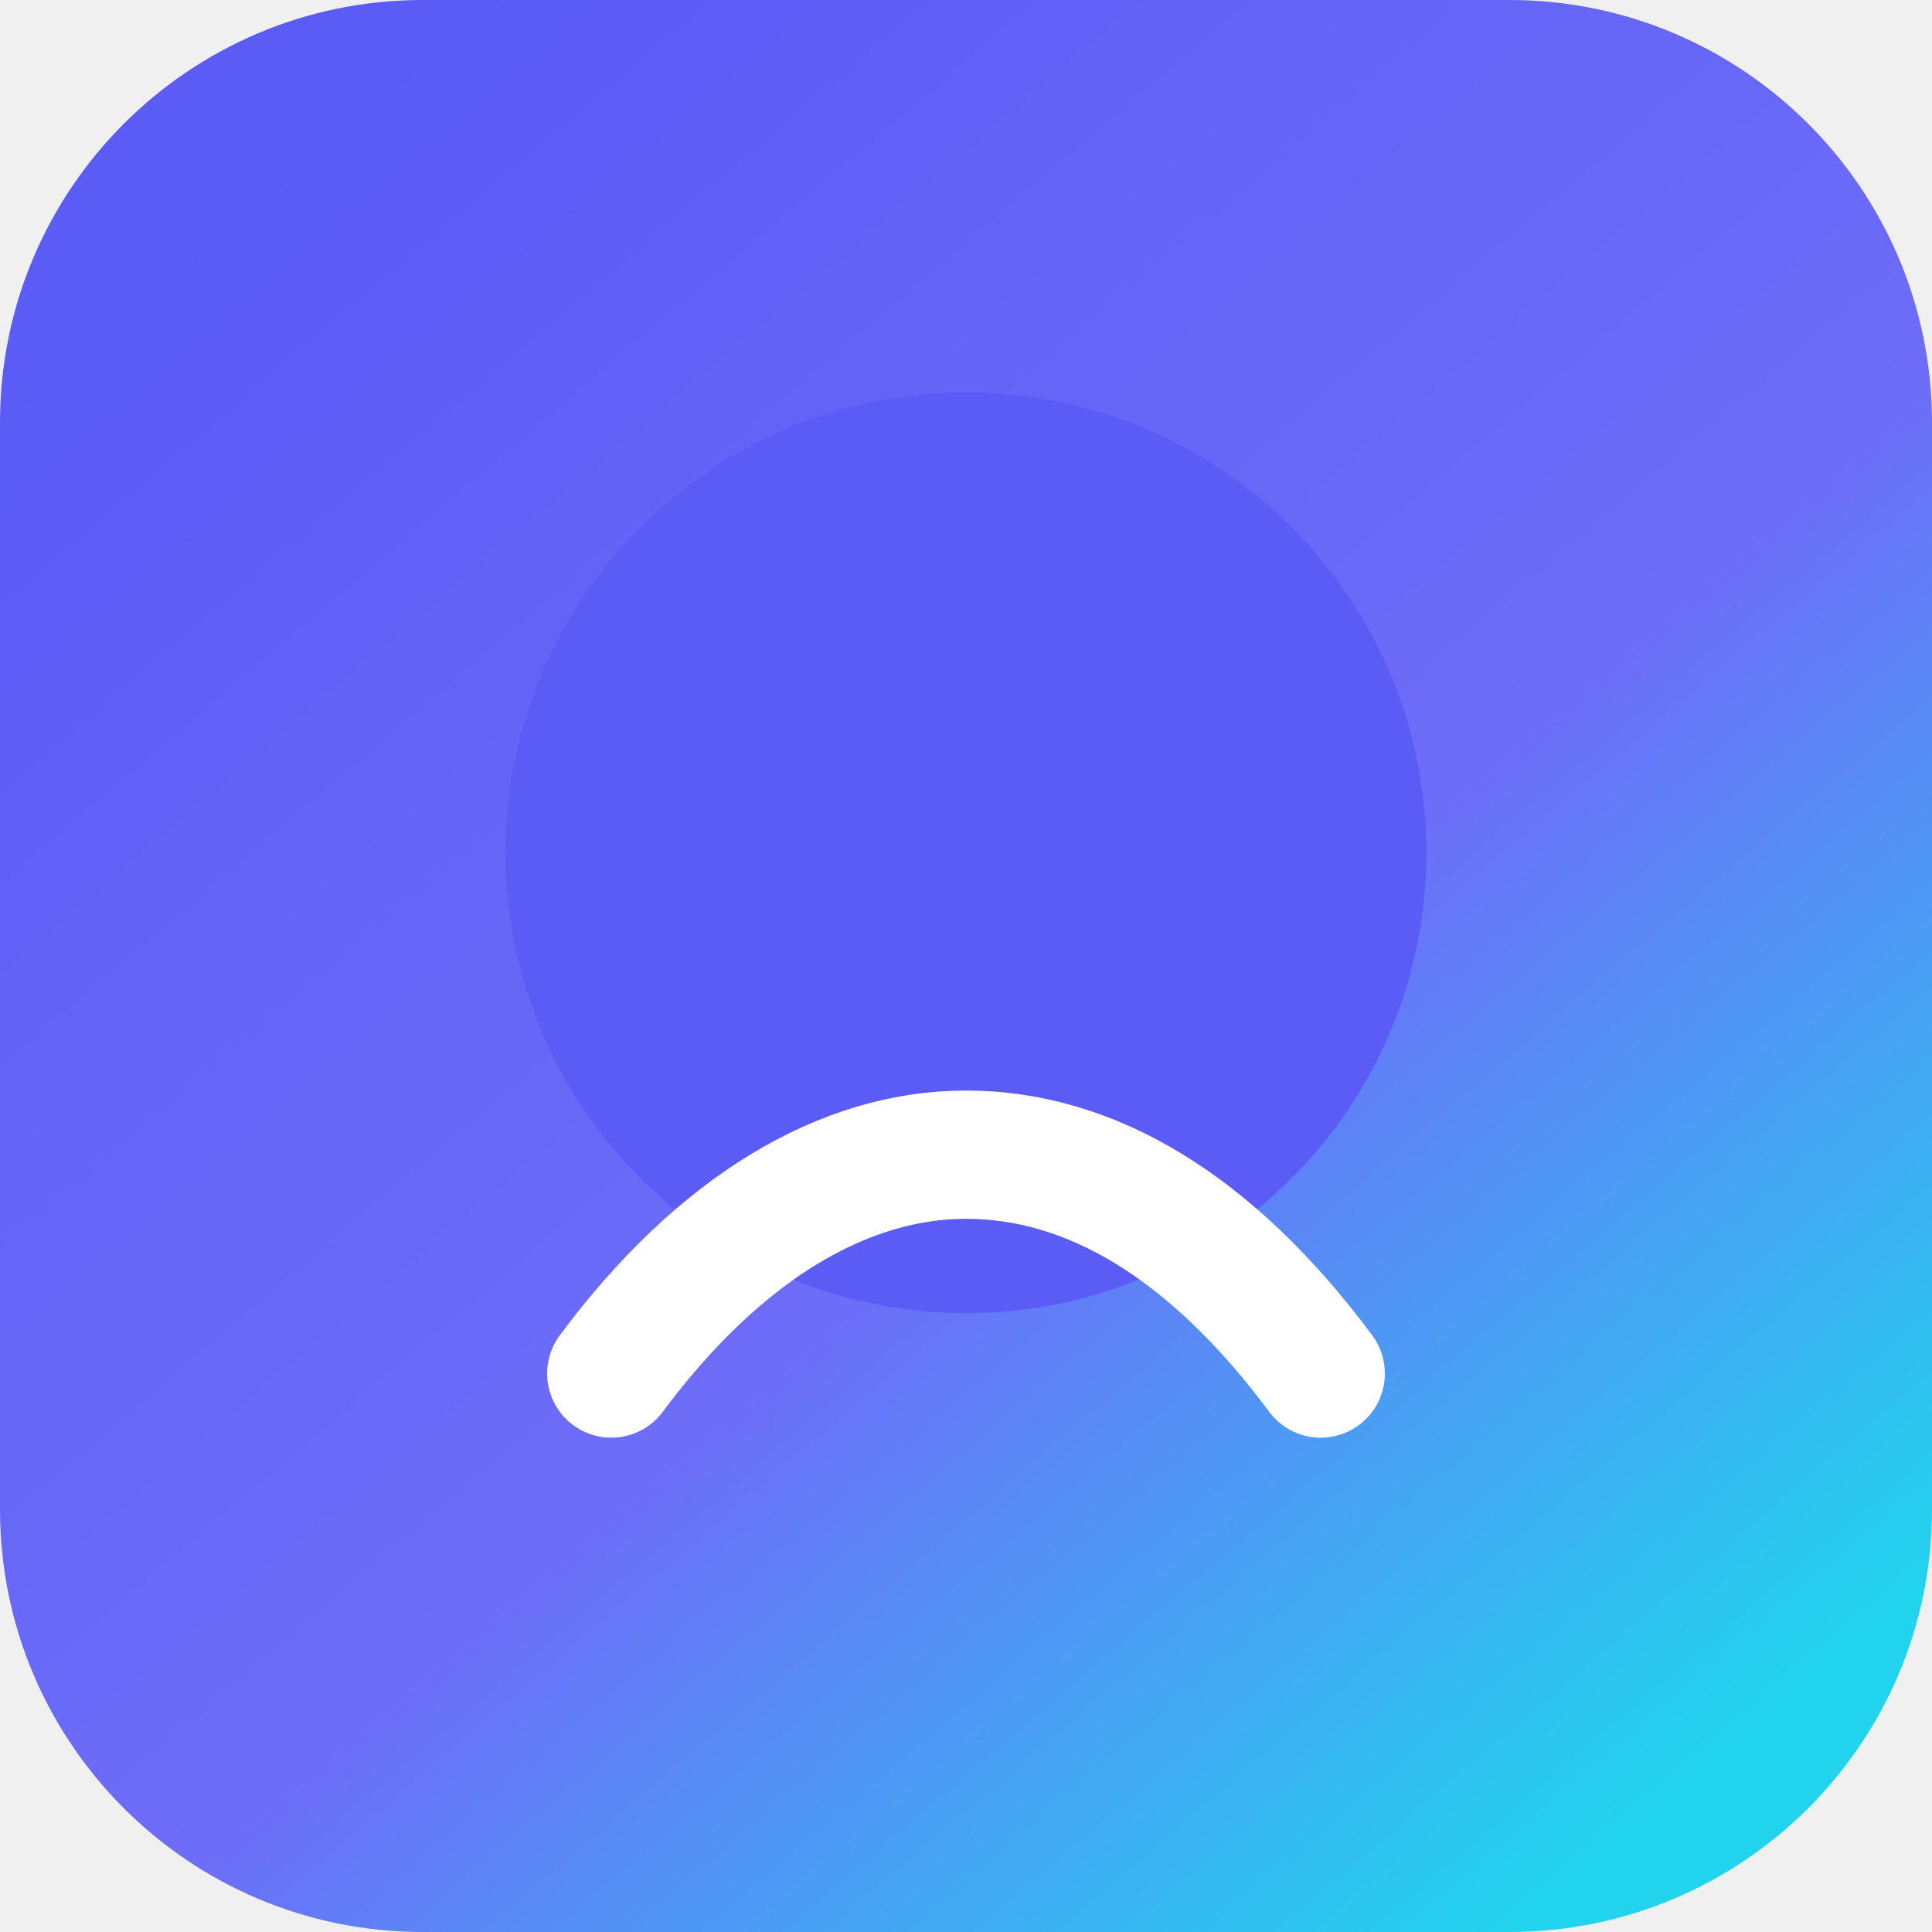
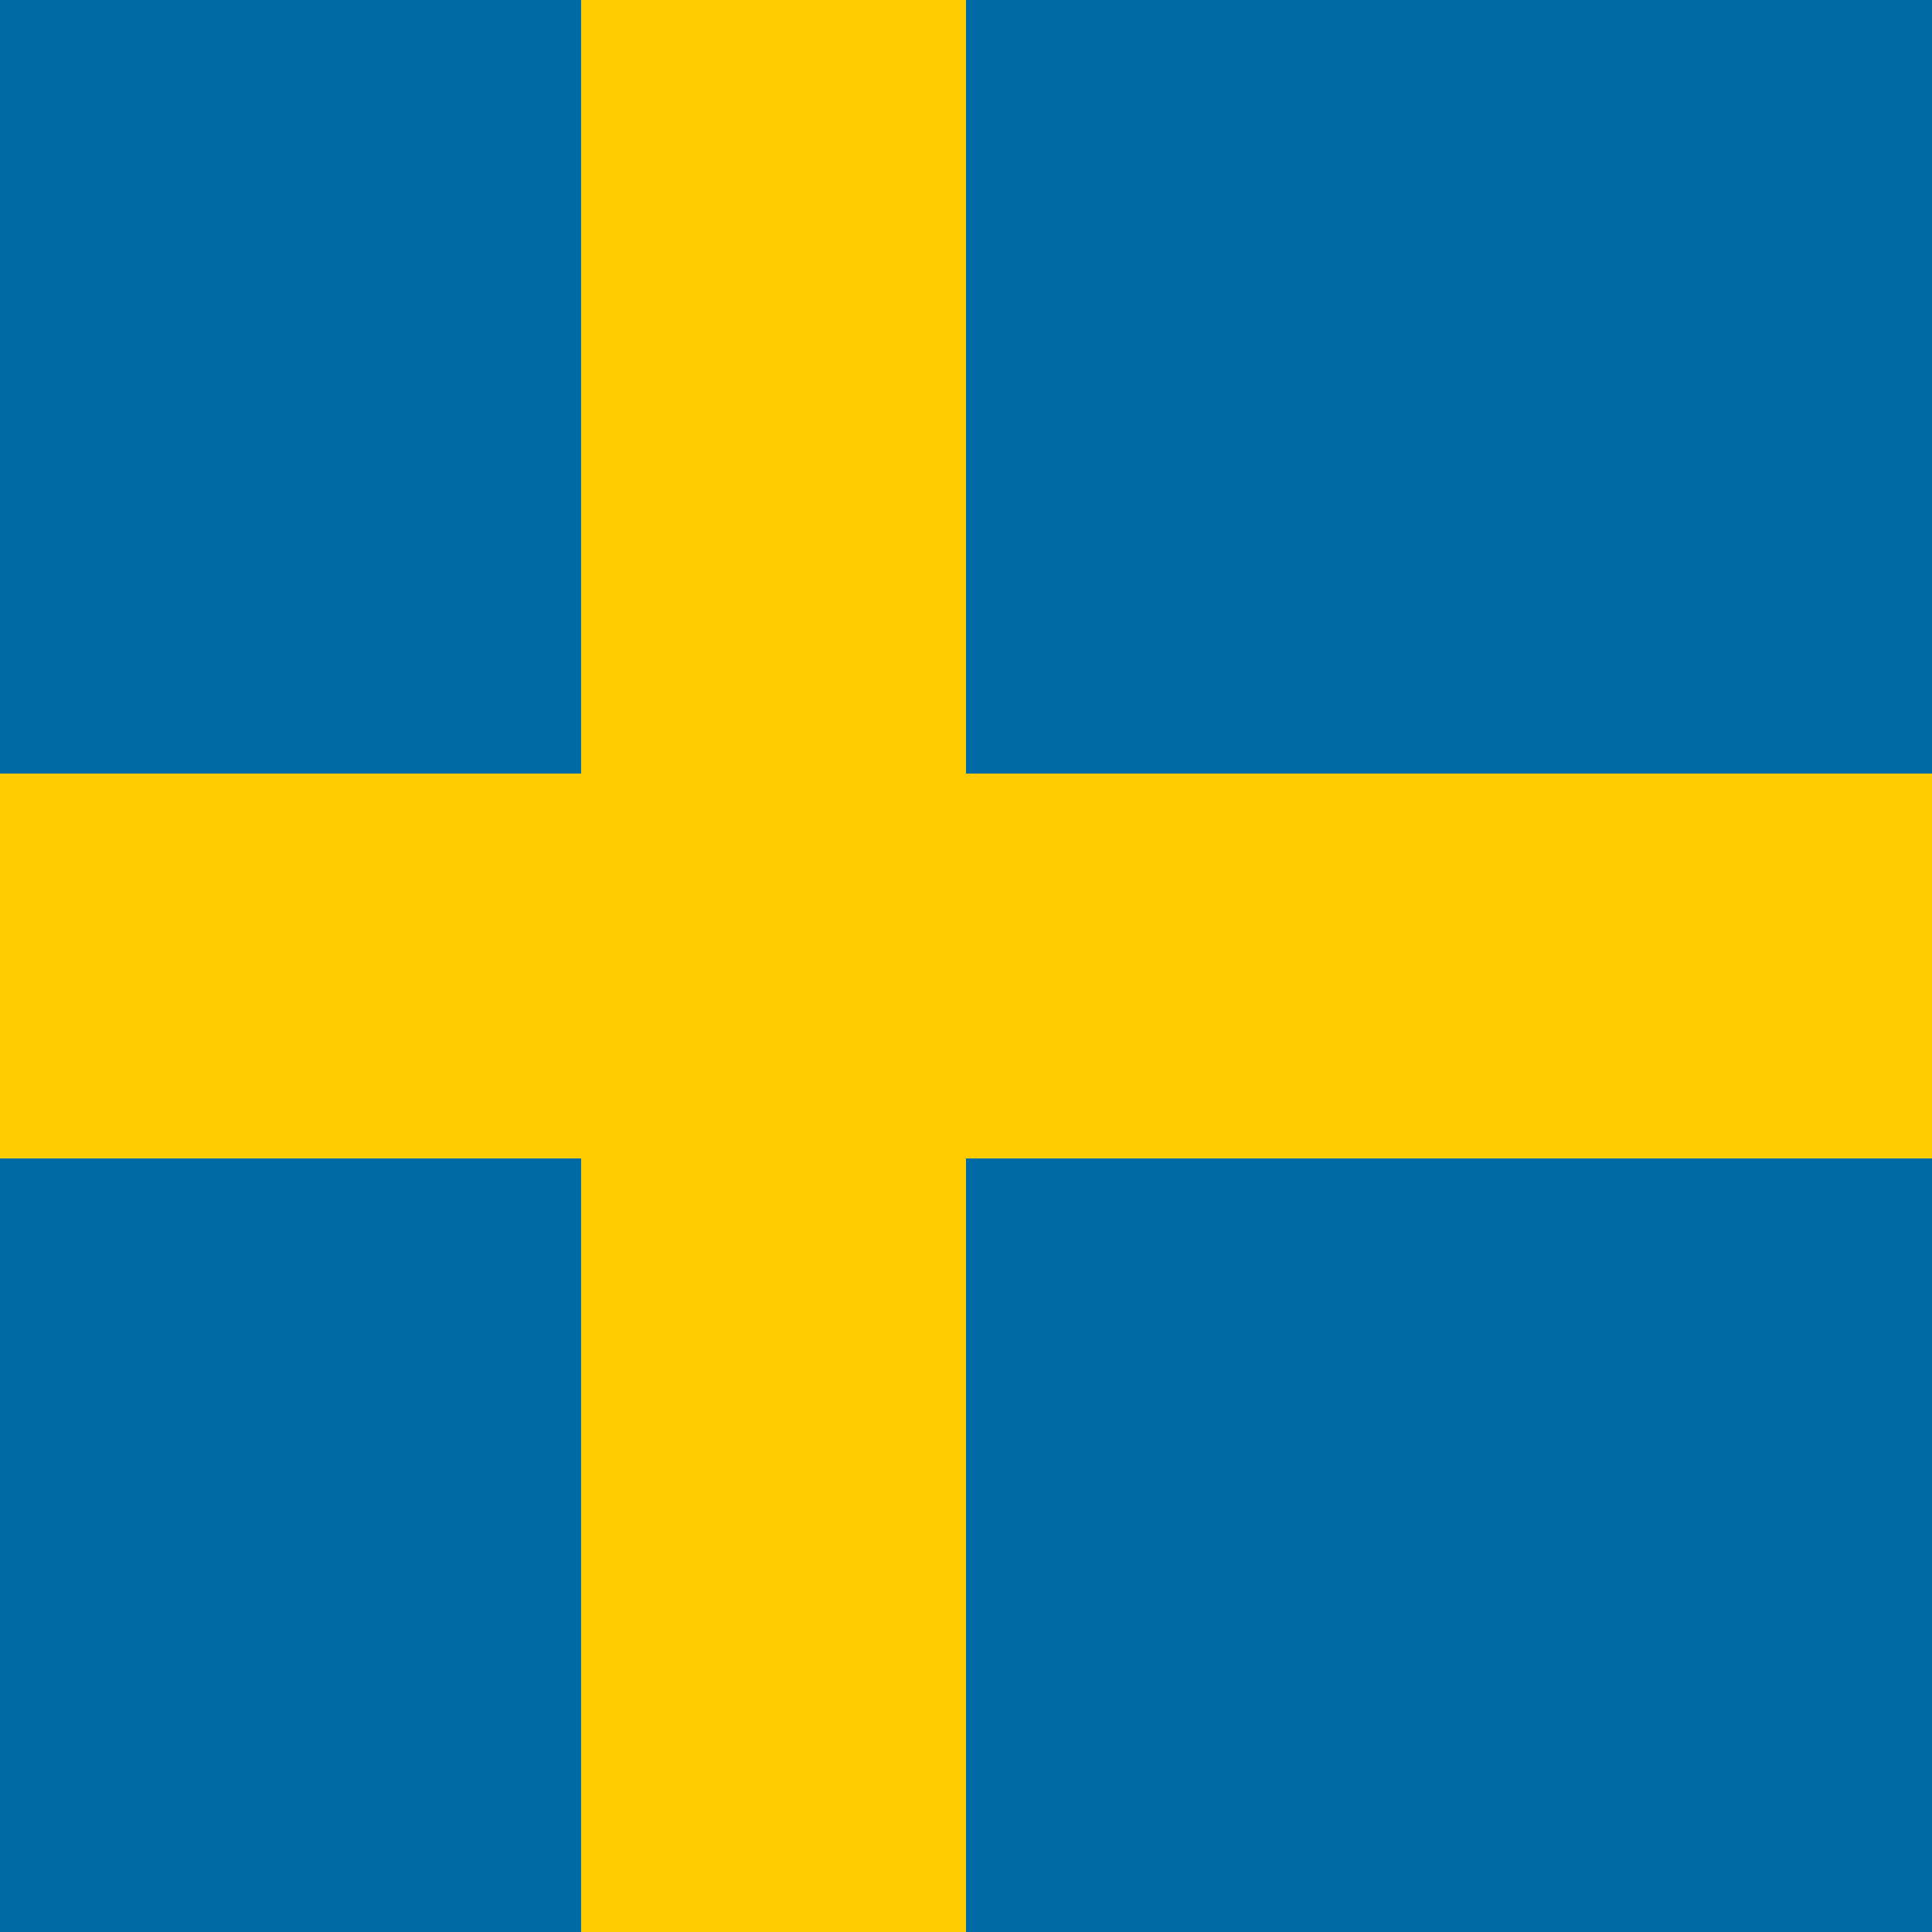
- <svg xmlns="http://www.w3.org/2000/svg" viewBox="0 0 512 512">
-   <defs>
-     <linearGradient id="bg" x1="72" y1="40" x2="442" y2="474" gradientUnits="userSpaceOnUse">
-       <stop stop-color="#5B5BF6" />
-       <stop offset="0.58" stop-color="#6D6DF8" />
-       <stop offset="1" stop-color="#22D3EE" />
-     </linearGradient>
-     <radialGradient id="orb" cx="0" cy="0" r="1" gradientTransform="translate(194 164) rotate(48) scale(234)">
-       <stop stop-color="#FFFFFF" />
-       <stop offset="0.28" stop-color="#BFF8FF" />
-       <stop offset="0.58" stop-color="#22D3EE" />
-       <stop offset="1" stop-color="#5B5BF6" />
-     </radialGradient>
-   </defs>
-   <rect width="512" height="512" rx="112" fill="url(#bg)" />
-   <circle cx="256" cy="226" r="122" fill="url(#orb)" />
-   <path d="M162 364c29-39 62-58 94-58 33 0 65 19 94 58" fill="none" stroke="#fff" stroke-width="34" stroke-linecap="round" />
+ <svg xmlns="http://www.w3.org/2000/svg" viewBox="0 0 512 512" role="img" aria-label="NeoLingo">
+   <rect width="512" height="512" fill="#006AA7" />
+   <rect x="154" y="0" width="102" height="512" fill="#FECC00" />
+   <rect x="0" y="205" width="512" height="102" fill="#FECC00" />
</svg>
